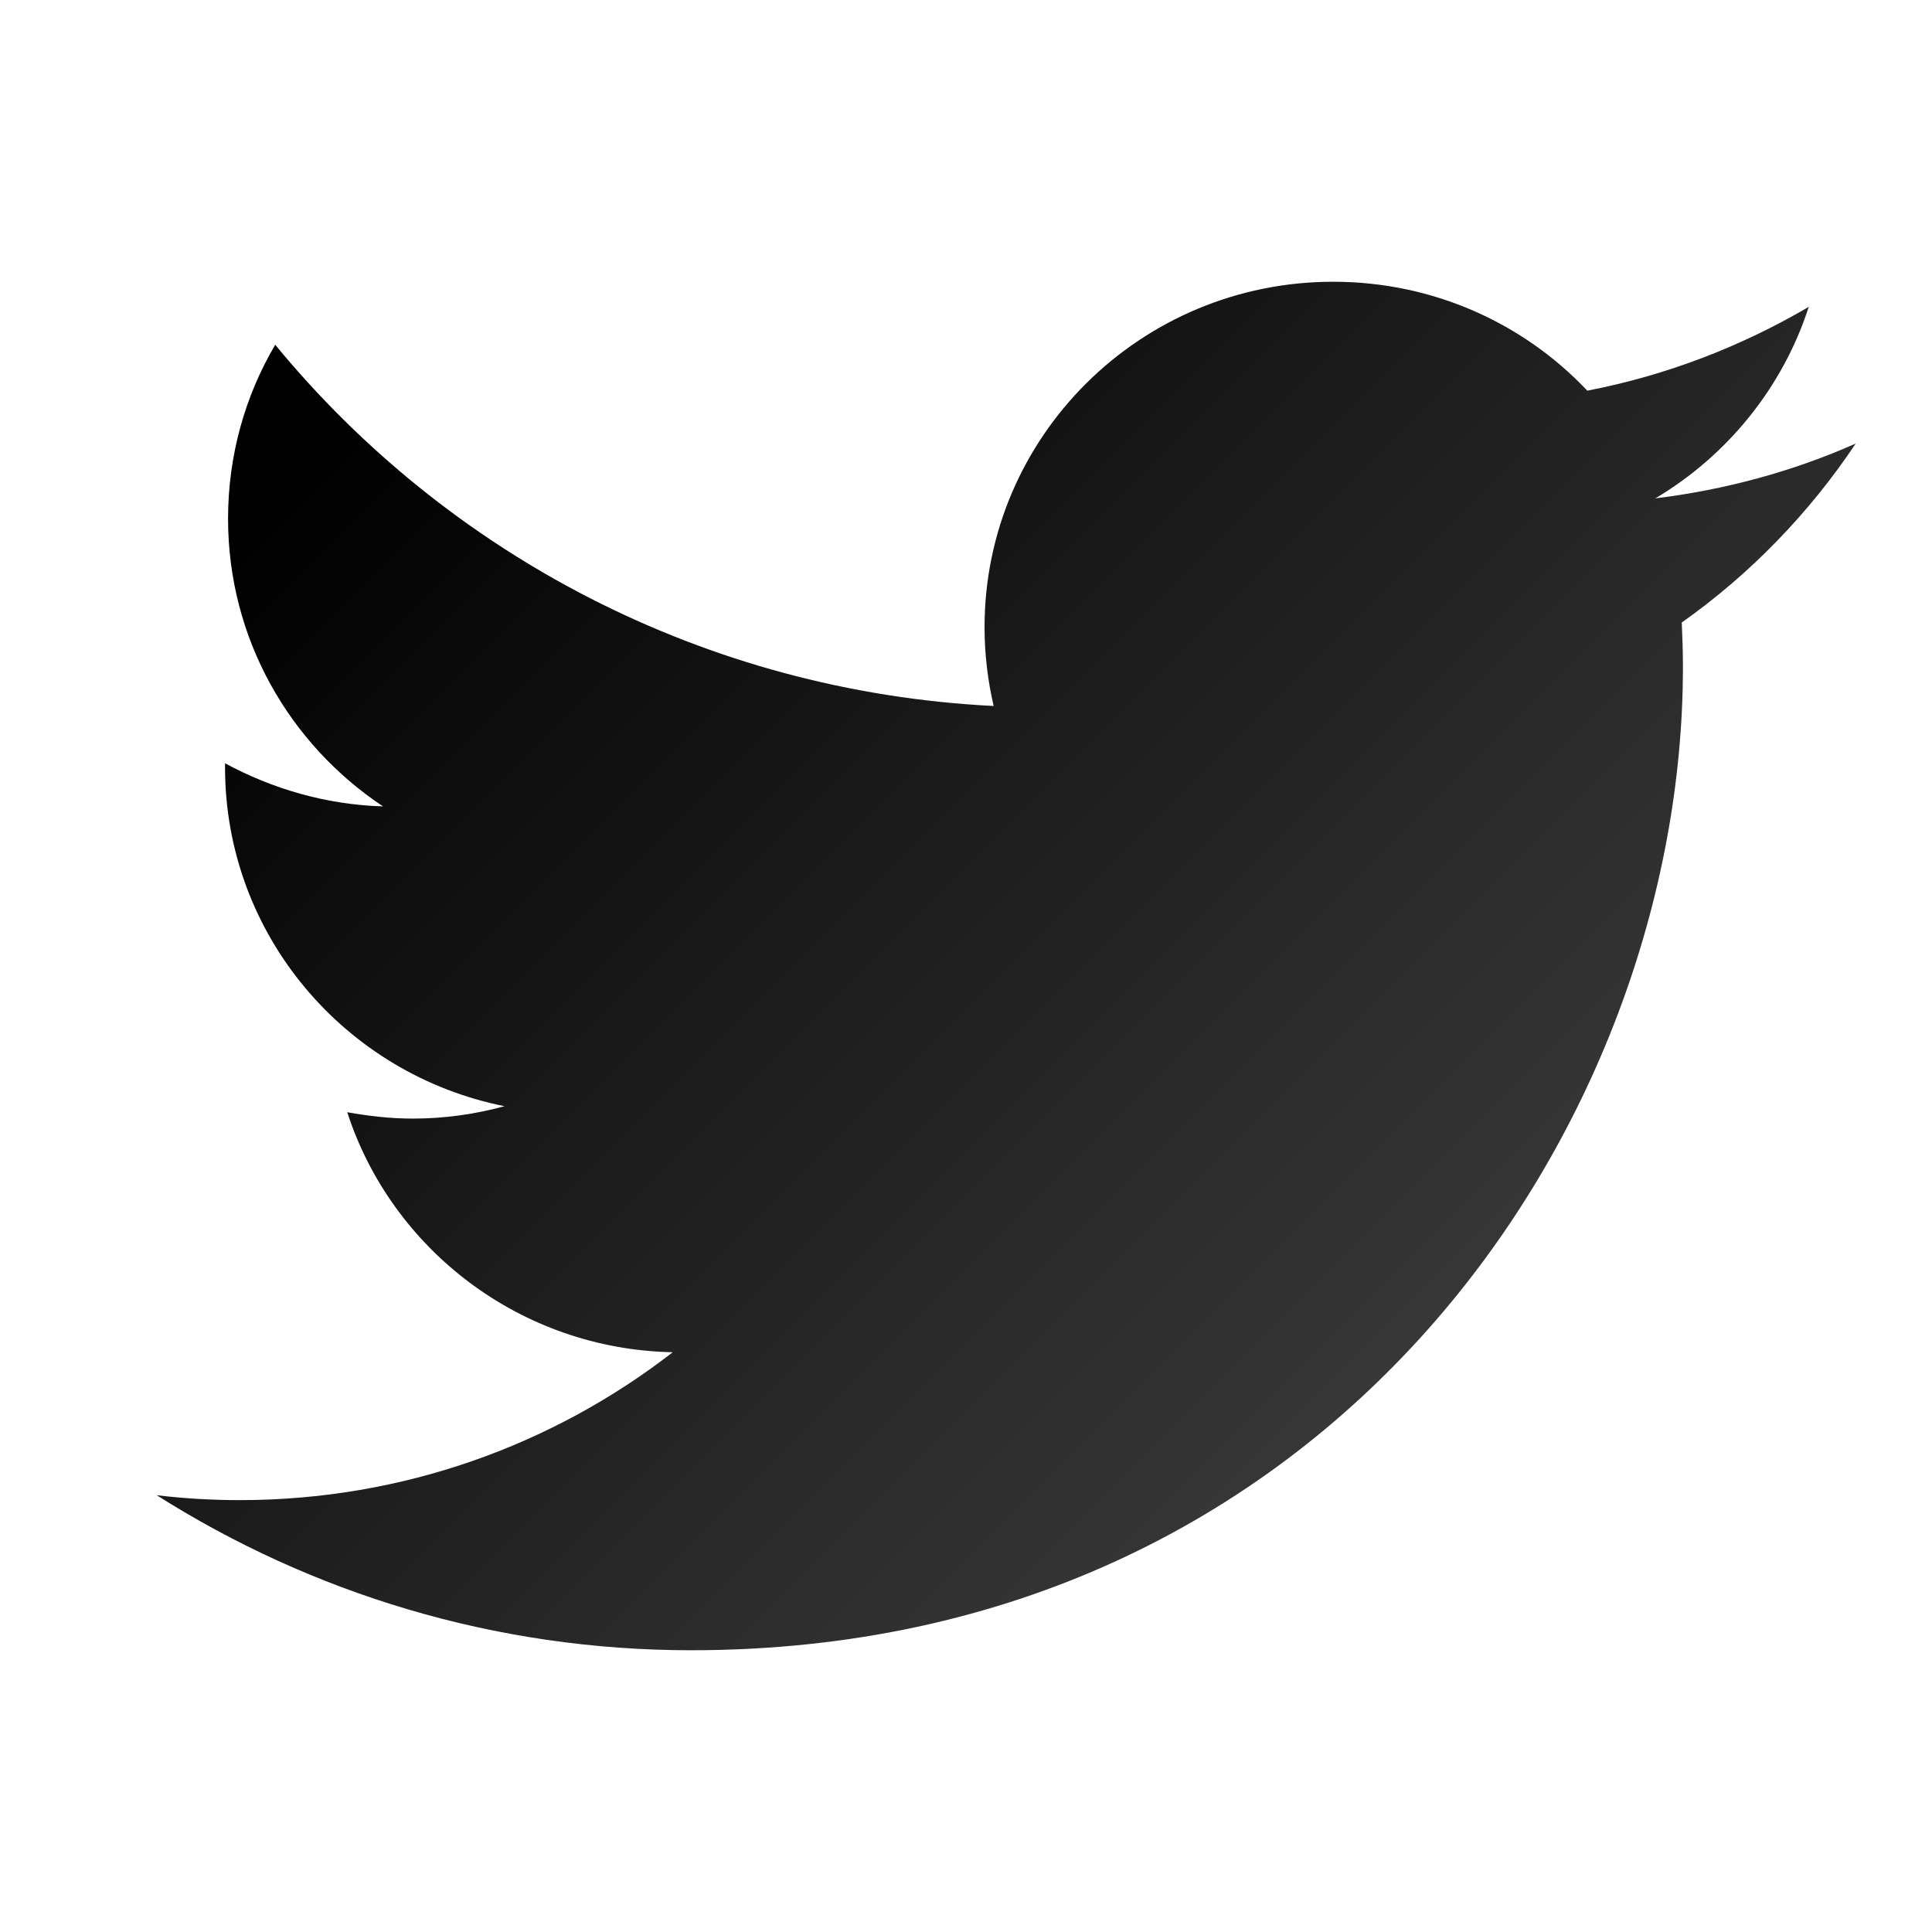
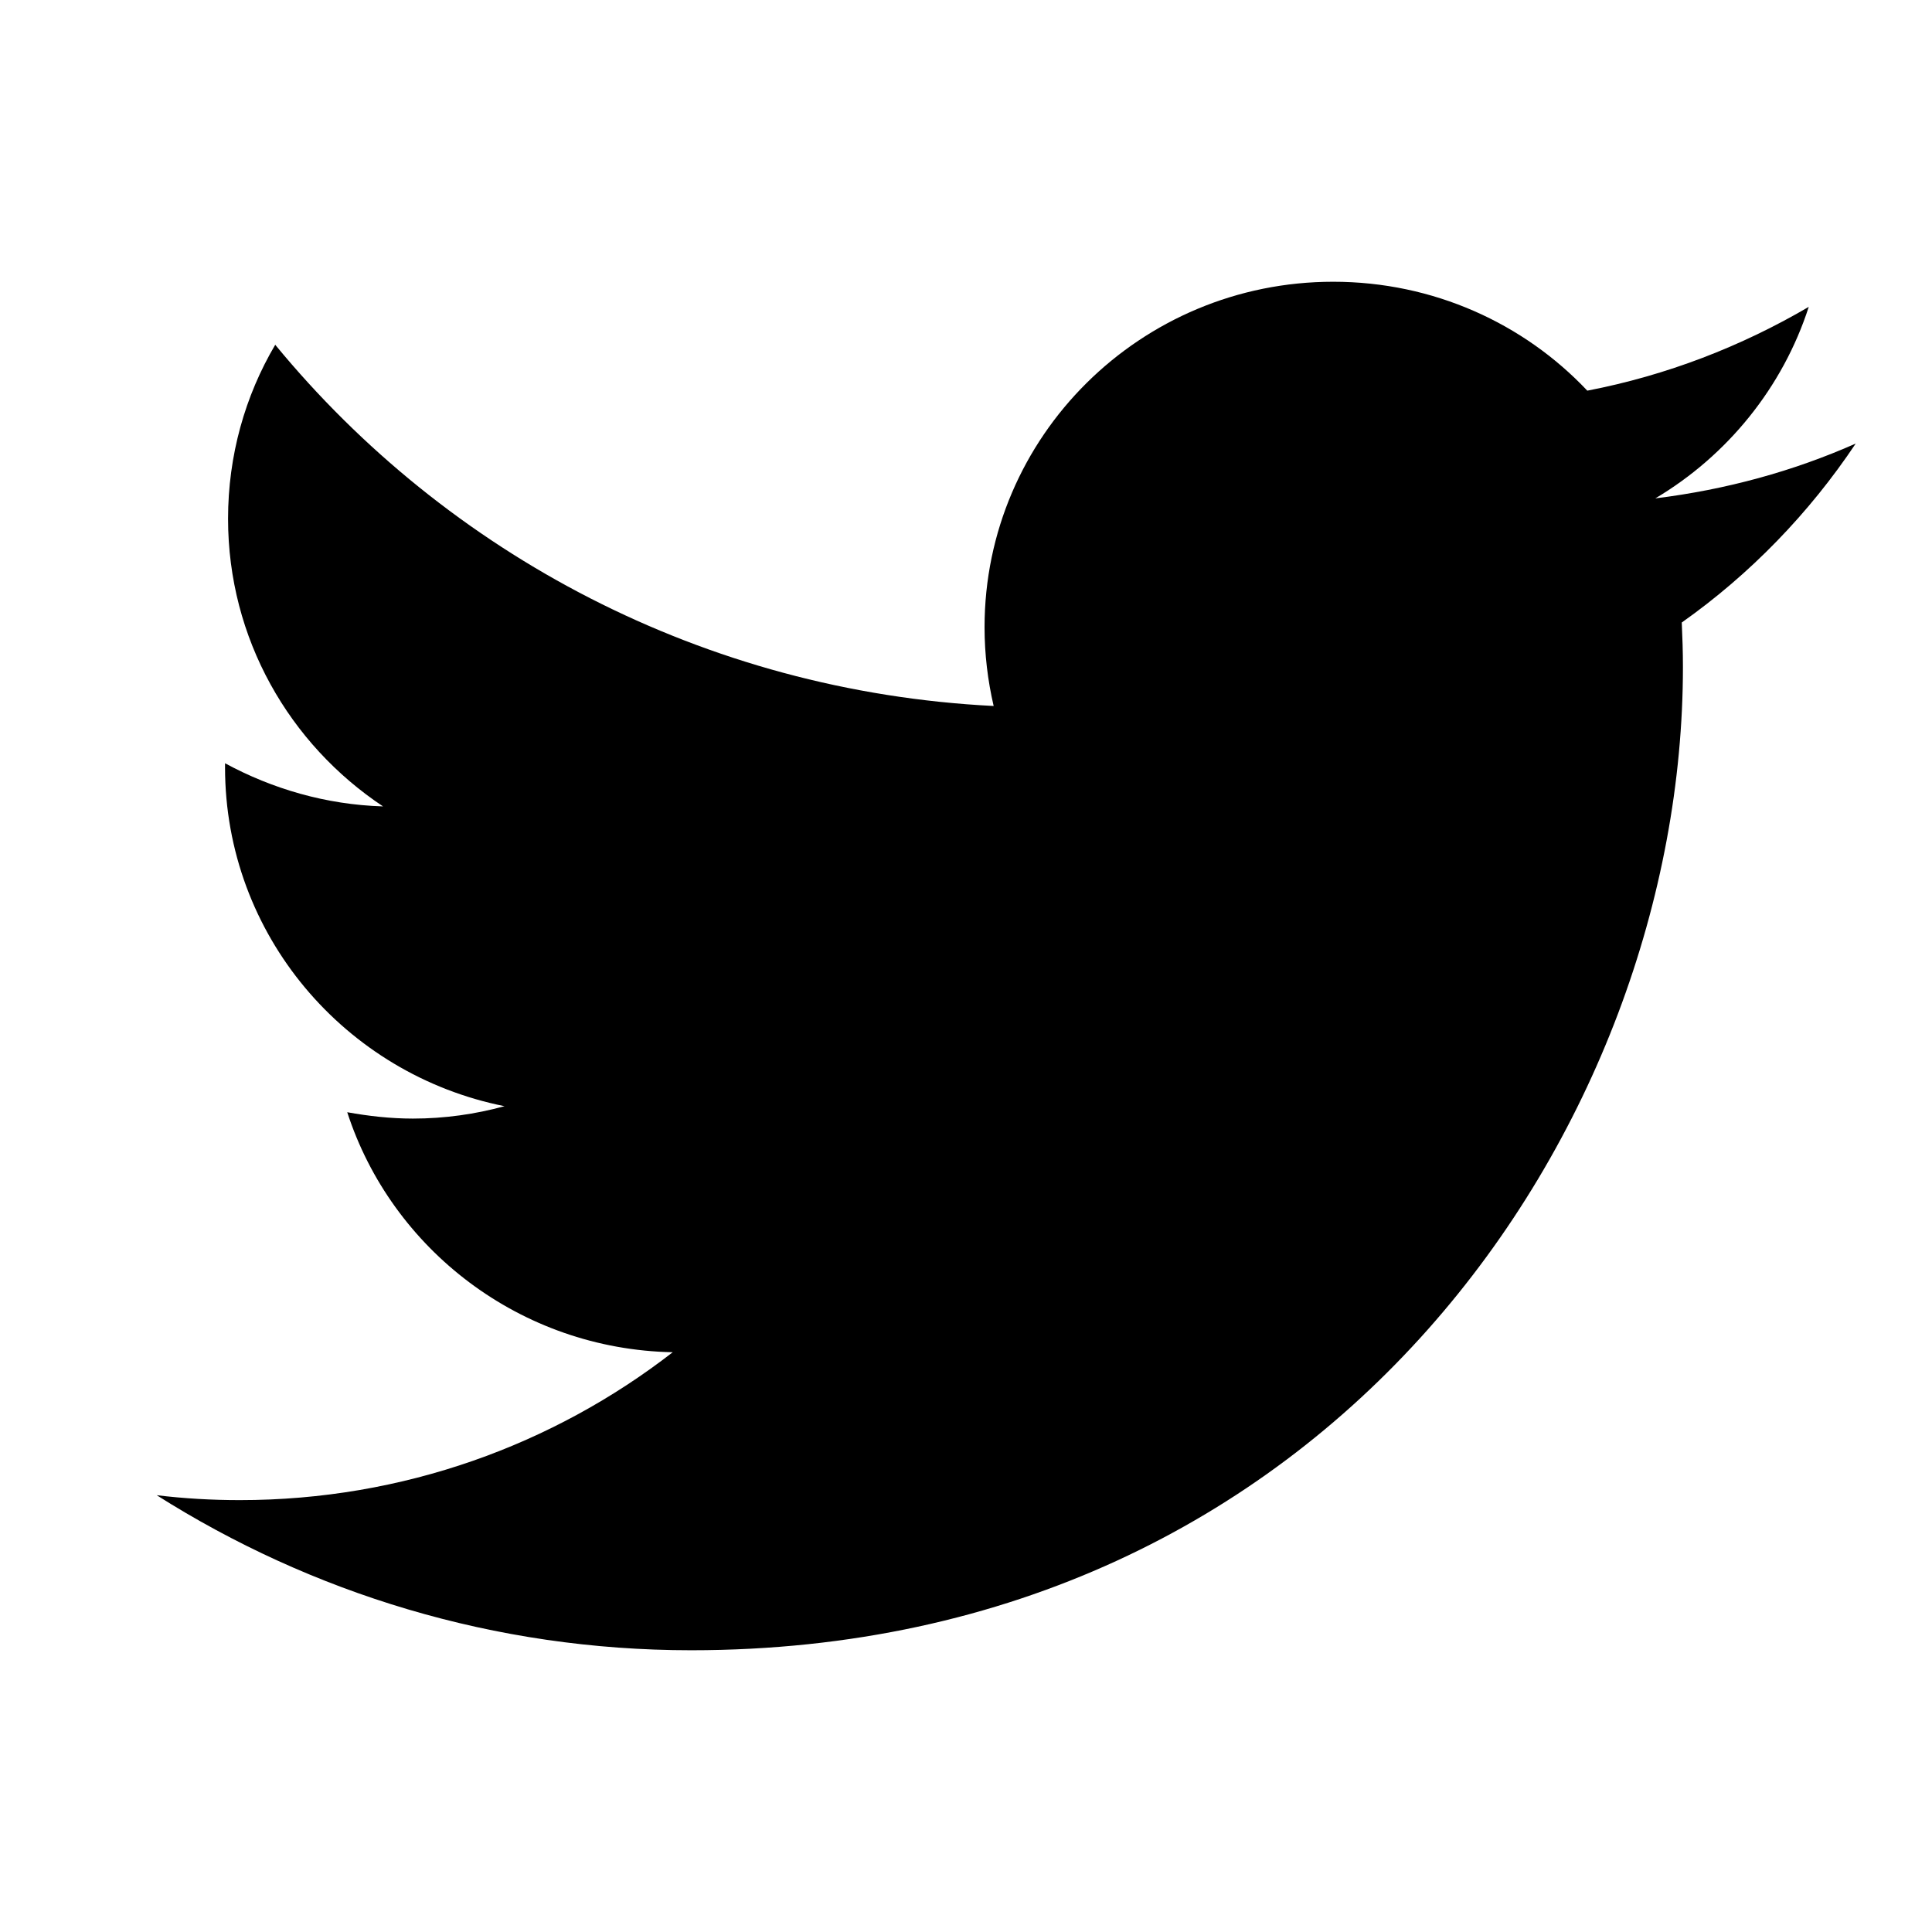
<svg xmlns="http://www.w3.org/2000/svg" viewBox="0,0,256,256" width="1600px" height="1600px" fill-rule="nonzero">
  <defs>
    <linearGradient x1="10.341" y1="8.312" x2="40.798" y2="38.769" gradientUnits="userSpaceOnUse" id="color-1">
      <stop offset="0" stop-color="#000000" />
-       <stop offset="1" stop-color="#434343" />
+       <stop offset="1" stop-color="#000000" />
    </linearGradient>
  </defs>
  <g fill="url(#color-1)" fill-rule="nonzero" stroke="none" stroke-width="1" stroke-linecap="butt" stroke-linejoin="miter" stroke-miterlimit="10" stroke-dasharray="" stroke-dashoffset="0" font-family="none" font-weight="none" font-size="none" text-anchor="none" style="mix-blend-mode: normal">
    <g transform="scale(5.33333,5.33333)">
      <path d="M46.105,11.02c-1.551,0.687 -3.219,1.145 -4.979,1.362c1.789,-1.062 3.166,-2.756 3.812,-4.758c-1.674,0.981 -3.529,1.702 -5.502,2.082c-1.576,-1.67 -3.824,-2.706 -6.314,-2.706c-4.783,0 -8.661,3.843 -8.661,8.582c0,0.671 0.079,1.324 0.226,1.958c-7.196,-0.361 -13.579,-3.782 -17.849,-8.974c-0.75,1.269 -1.172,2.754 -1.172,4.322c0,2.979 1.525,5.602 3.851,7.147c-1.42,-0.043 -2.756,-0.438 -3.926,-1.072c0,0.026 0,0.064 0,0.101c0,4.163 2.986,7.63 6.944,8.419c-0.723,0.198 -1.488,0.308 -2.276,0.308c-0.559,0 -1.104,-0.063 -1.632,-0.158c1.102,3.402 4.299,5.889 8.087,5.963c-2.964,2.298 -6.697,3.674 -10.756,3.674c-0.701,0 -1.387,-0.04 -2.065,-0.122c3.837,2.429 8.39,3.852 13.278,3.852c15.927,0 24.641,-13.079 24.641,-24.426c0,-0.372 -0.012,-0.742 -0.029,-1.108c1.7,-1.201 3.165,-2.715 4.322,-4.446" />
    </g>
  </g>
</svg>
